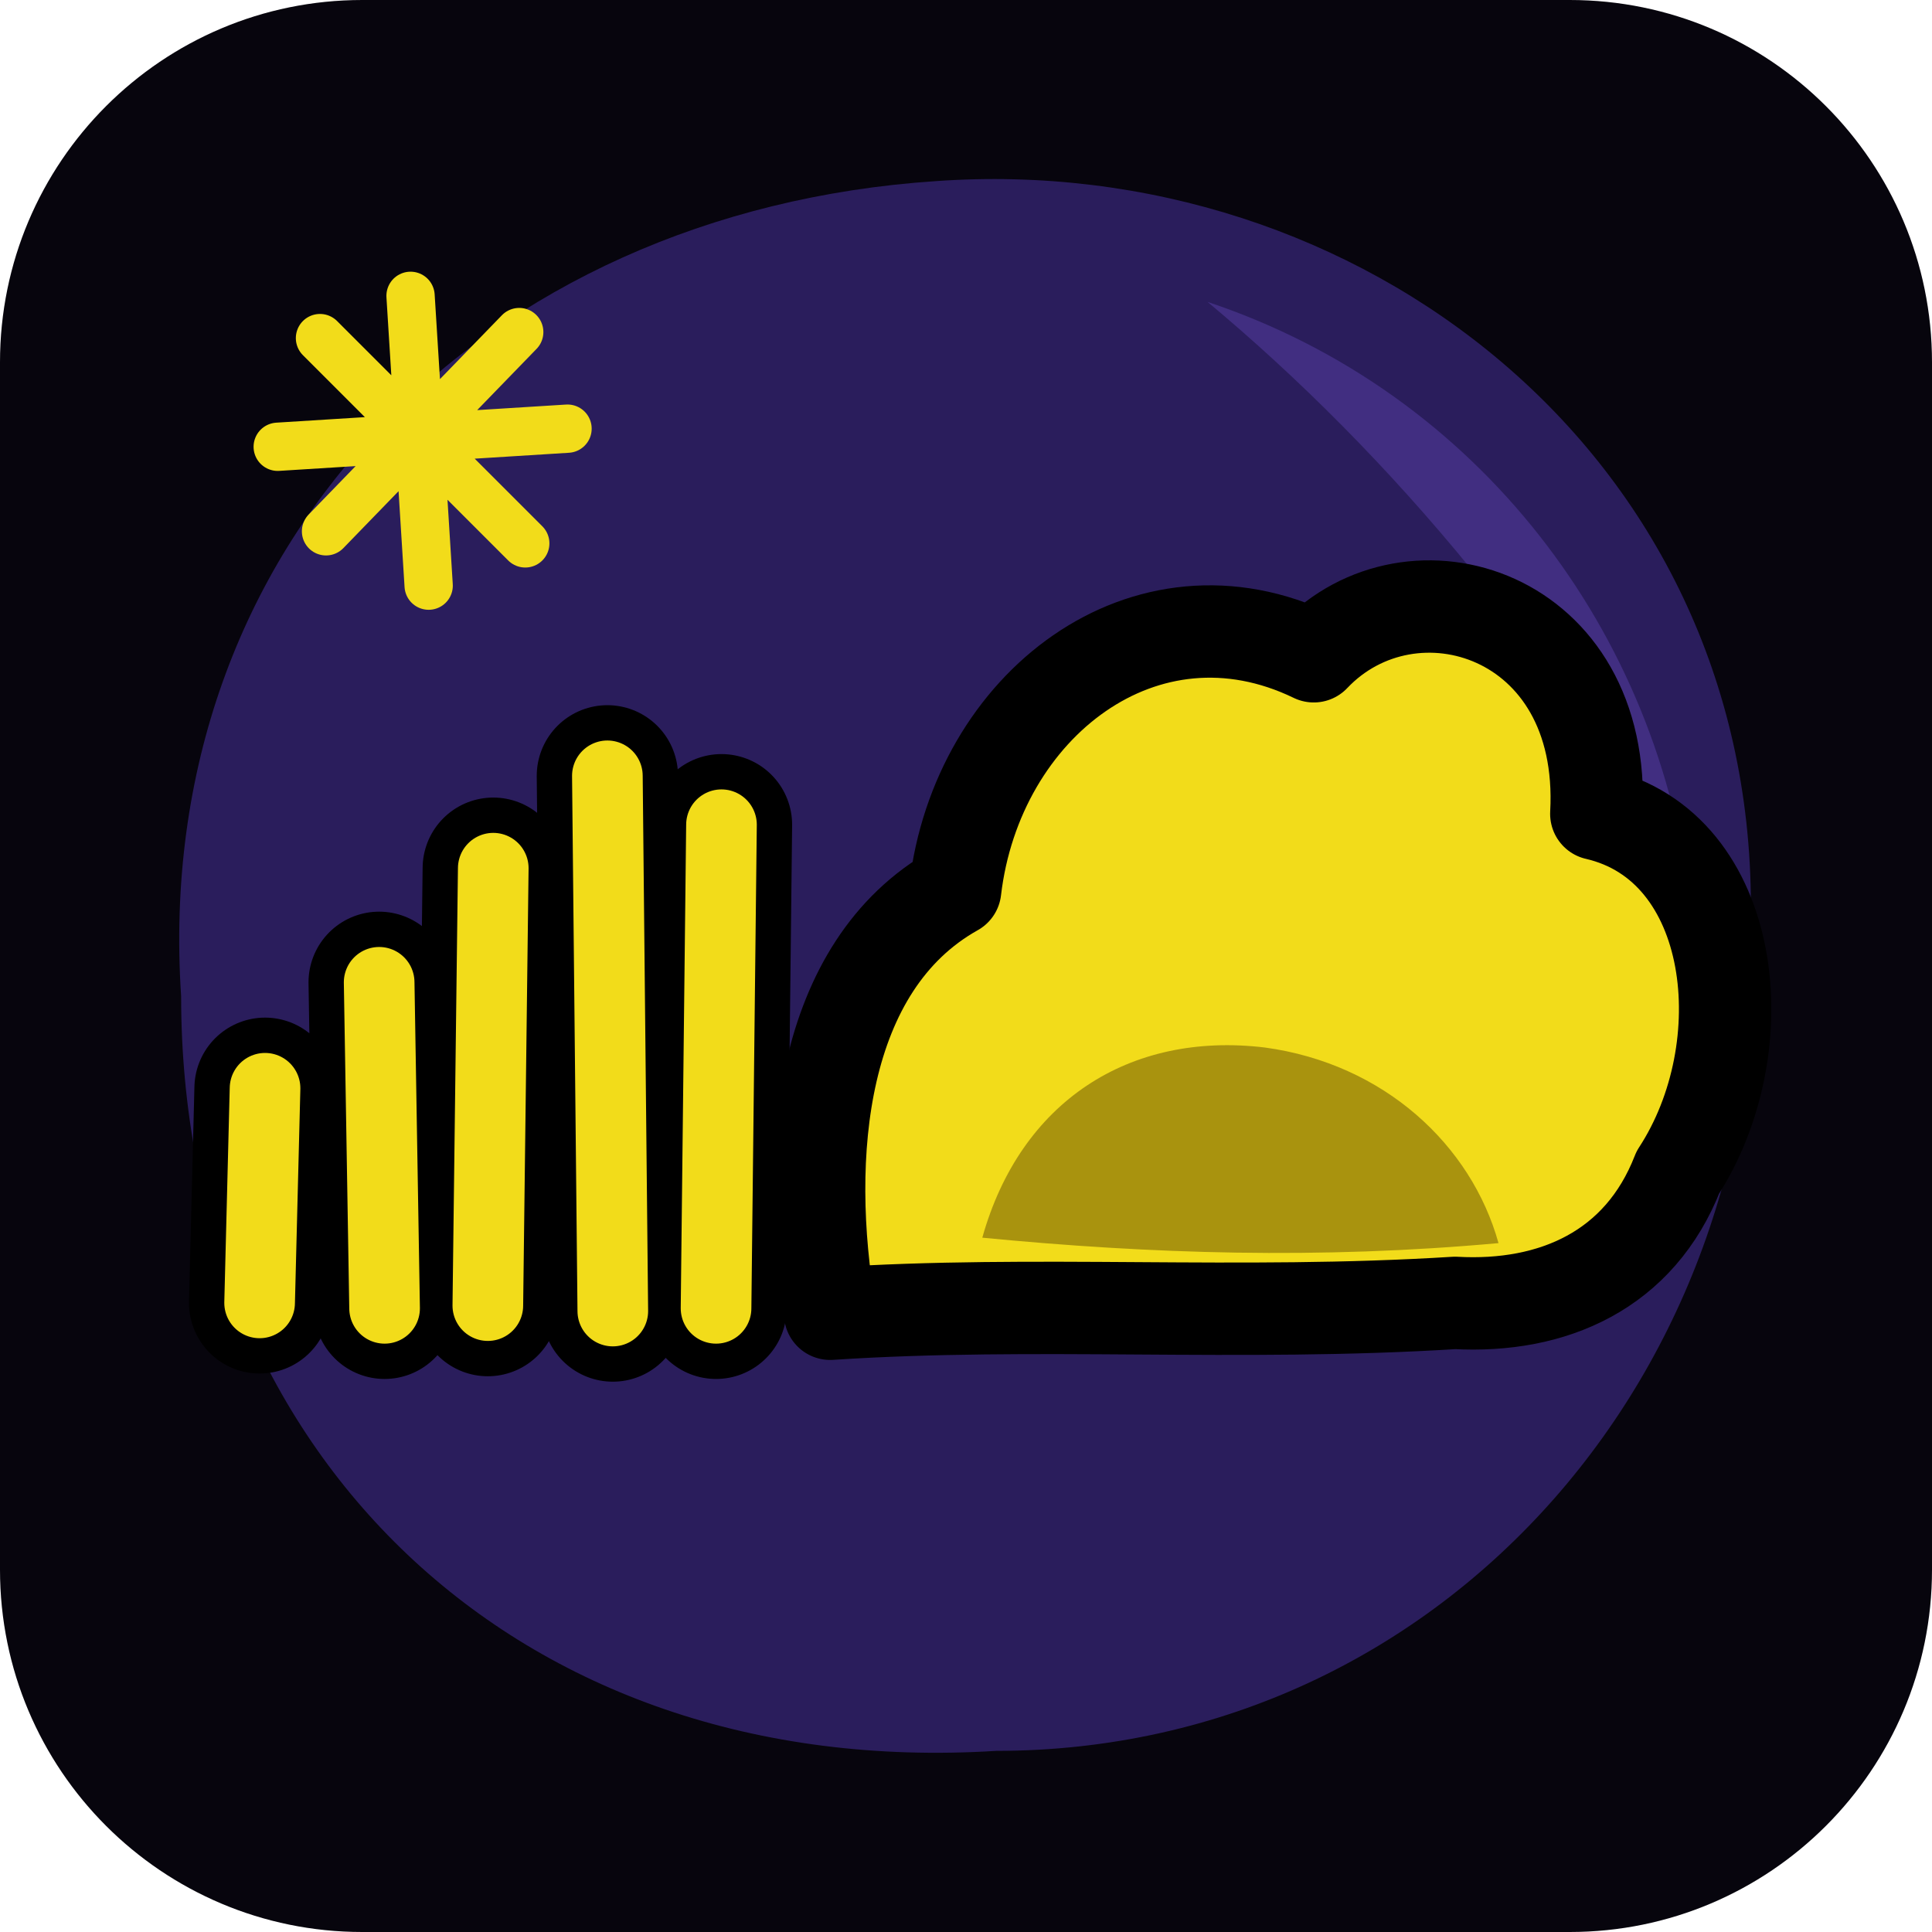
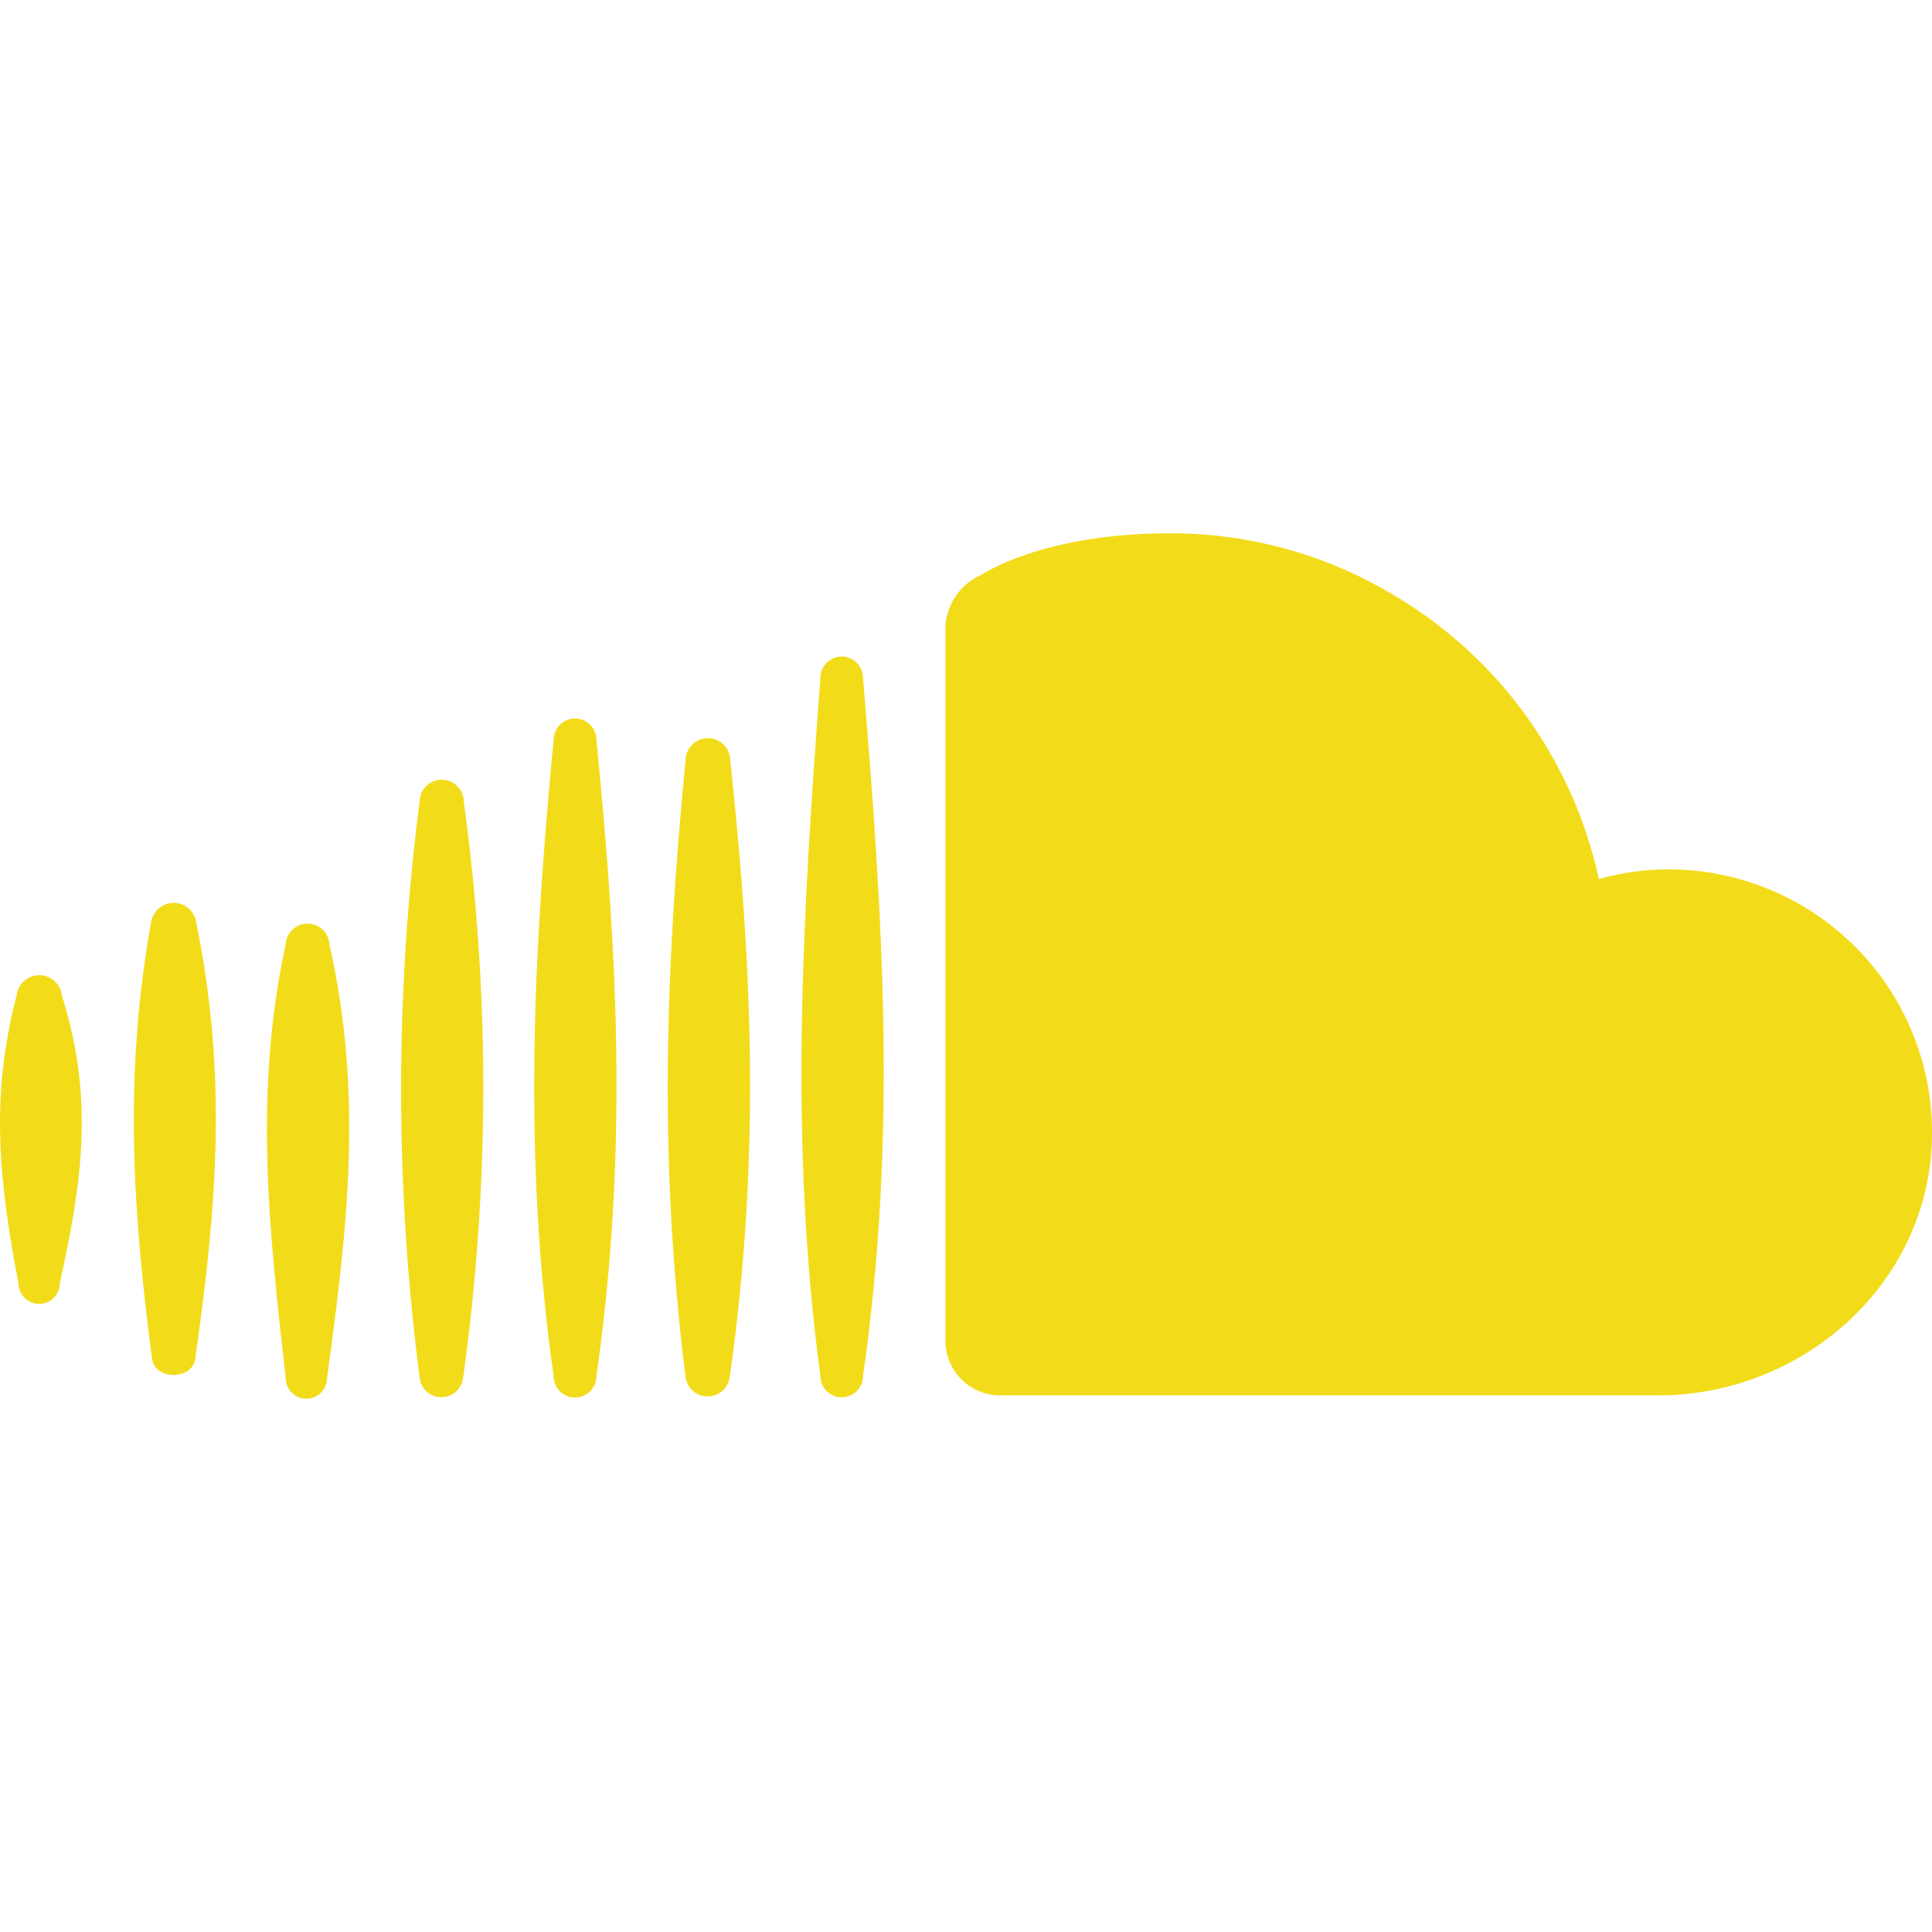
- <svg xmlns="http://www.w3.org/2000/svg" viewBox="0 0 64 64">
-   <rect width="64" height="64" rx="12" fill="#07050d" />
-   <path d="M31 6 C 45 5, 58 15, 58 30 C 59 45, 48 58, 33 58 C 17 59, 6 48, 6 33 C 5 18, 16 7, 31 6 Z" fill="#2a1d5c" />
-   <path d="M40 10 C 49 13, 55 21, 56 30 C 52 22, 46 15, 40 10 Z" fill="#4a3591" opacity="0.7" />
-   <g transform="translate(32 32) scale(0.9) translate(-34 -34)">
-     <g stroke-linecap="round" fill="none">
-       <path d="M8.2 38.5 L 8 46.4 M12.4 34.6 L 12.6 46.6 M16.6 30.4 L 16.4 46.5 M20.8 27 L 21 46.7 M25 28.8 L 24.8 46.6" stroke="#000" stroke-width="5.2" />
-       <path d="M8.2 38.5 L 8 46.4 M12.4 34.6 L 12.6 46.6 M16.6 30.4 L 16.4 46.5 M20.8 27 L 21 46.7 M25 28.8 L 24.8 46.6" stroke="#f2dc1a" stroke-width="2.6" />
-     </g>
-     <path d="M29 46.8 C 28 41, 28.6 34, 33.6 31.2 C 34.4 24.4, 40.6 19.6, 46.8 22.6 C 50.4 18.8, 57.6 21, 57.2 28.4 C 62.4 29.6, 63.2 37, 60.2 41.6 C 58.8 45.2, 55.6 46.6, 52 46.4 C 44 46.9, 36.6 46.3, 29 46.8 Z" fill="#f2dc1a" stroke="#000" stroke-width="3.4" stroke-linejoin="round" />
-     <path d="M34.6 44 C 36 39, 40 36.4, 45 37 C 49.4 37.6, 52.6 40.6, 53.6 44.2 C 47 44.8, 40.8 44.6, 34.6 44 Z" fill="#6e5804" opacity="0.55" />
-   </g>
-   <path d="M13.6 9.8 L 14.2 19.4 M9.2 14.8 L 18.8 14.2 M10.6 11.2 L 17.4 18 M17.2 11 L 10.8 17.6" stroke="#f2dc1a" stroke-width="1.6" stroke-linecap="round" />
+ <svg xmlns="http://www.w3.org/2000/svg" viewBox="0 0 24 24">
+   <path fill="#f2dc1a" d="M23.999 14.165c-.052 1.796-1.612 3.169-3.4 3.169h-8.18a.68.68 0 0 1-.675-.683V7.862a.747.747 0 0 1 .452-.724s.75-.513 2.333-.513a5.364 5.364 0 0 1 2.763.755 5.433 5.433 0 0 1 2.57 3.54c.282-.08.574-.121.868-.12.884 0 1.73.358 2.347.992s.948 1.49.922 2.373ZM10.721 8.421c.247 2.98.427 5.697 0 8.672a.264.264 0 0 1-.53 0c-.395-2.946-.22-5.718 0-8.672a.264.264 0 0 1 .53 0ZM9.072 9.448c.285 2.659.37 4.986-.006 7.655a.277.277 0 0 1-.55 0c-.331-2.63-.256-5.02 0-7.655a.277.277 0 0 1 .556 0Zm-1.663-.257c.27 2.726.39 5.171 0 7.904a.266.266 0 0 1-.532 0c-.38-2.69-.257-5.21 0-7.904a.266.266 0 0 1 .532 0Zm-1.647.77a26.108 26.108 0 0 1-.008 7.147.272.272 0 0 1-.542 0 27.955 27.955 0 0 1 0-7.147.275.275 0 0 1 .55 0Zm-1.67 1.769c.421 1.865.228 3.5-.029 5.388a.257.257 0 0 1-.514 0c-.21-1.858-.398-3.549 0-5.389a.272.272 0 0 1 .543 0Zm-1.655-.273c.388 1.897.26 3.508-.01 5.412-.026.28-.514.283-.54 0-.244-1.878-.347-3.54-.01-5.412a.283.283 0 0 1 .56 0Zm-1.668.911c.4 1.268.257 2.292-.026 3.572a.257.257 0 0 1-.514 0c-.241-1.262-.354-2.312-.023-3.572a.283.283 0 0 1 .563 0Z" />
</svg>
